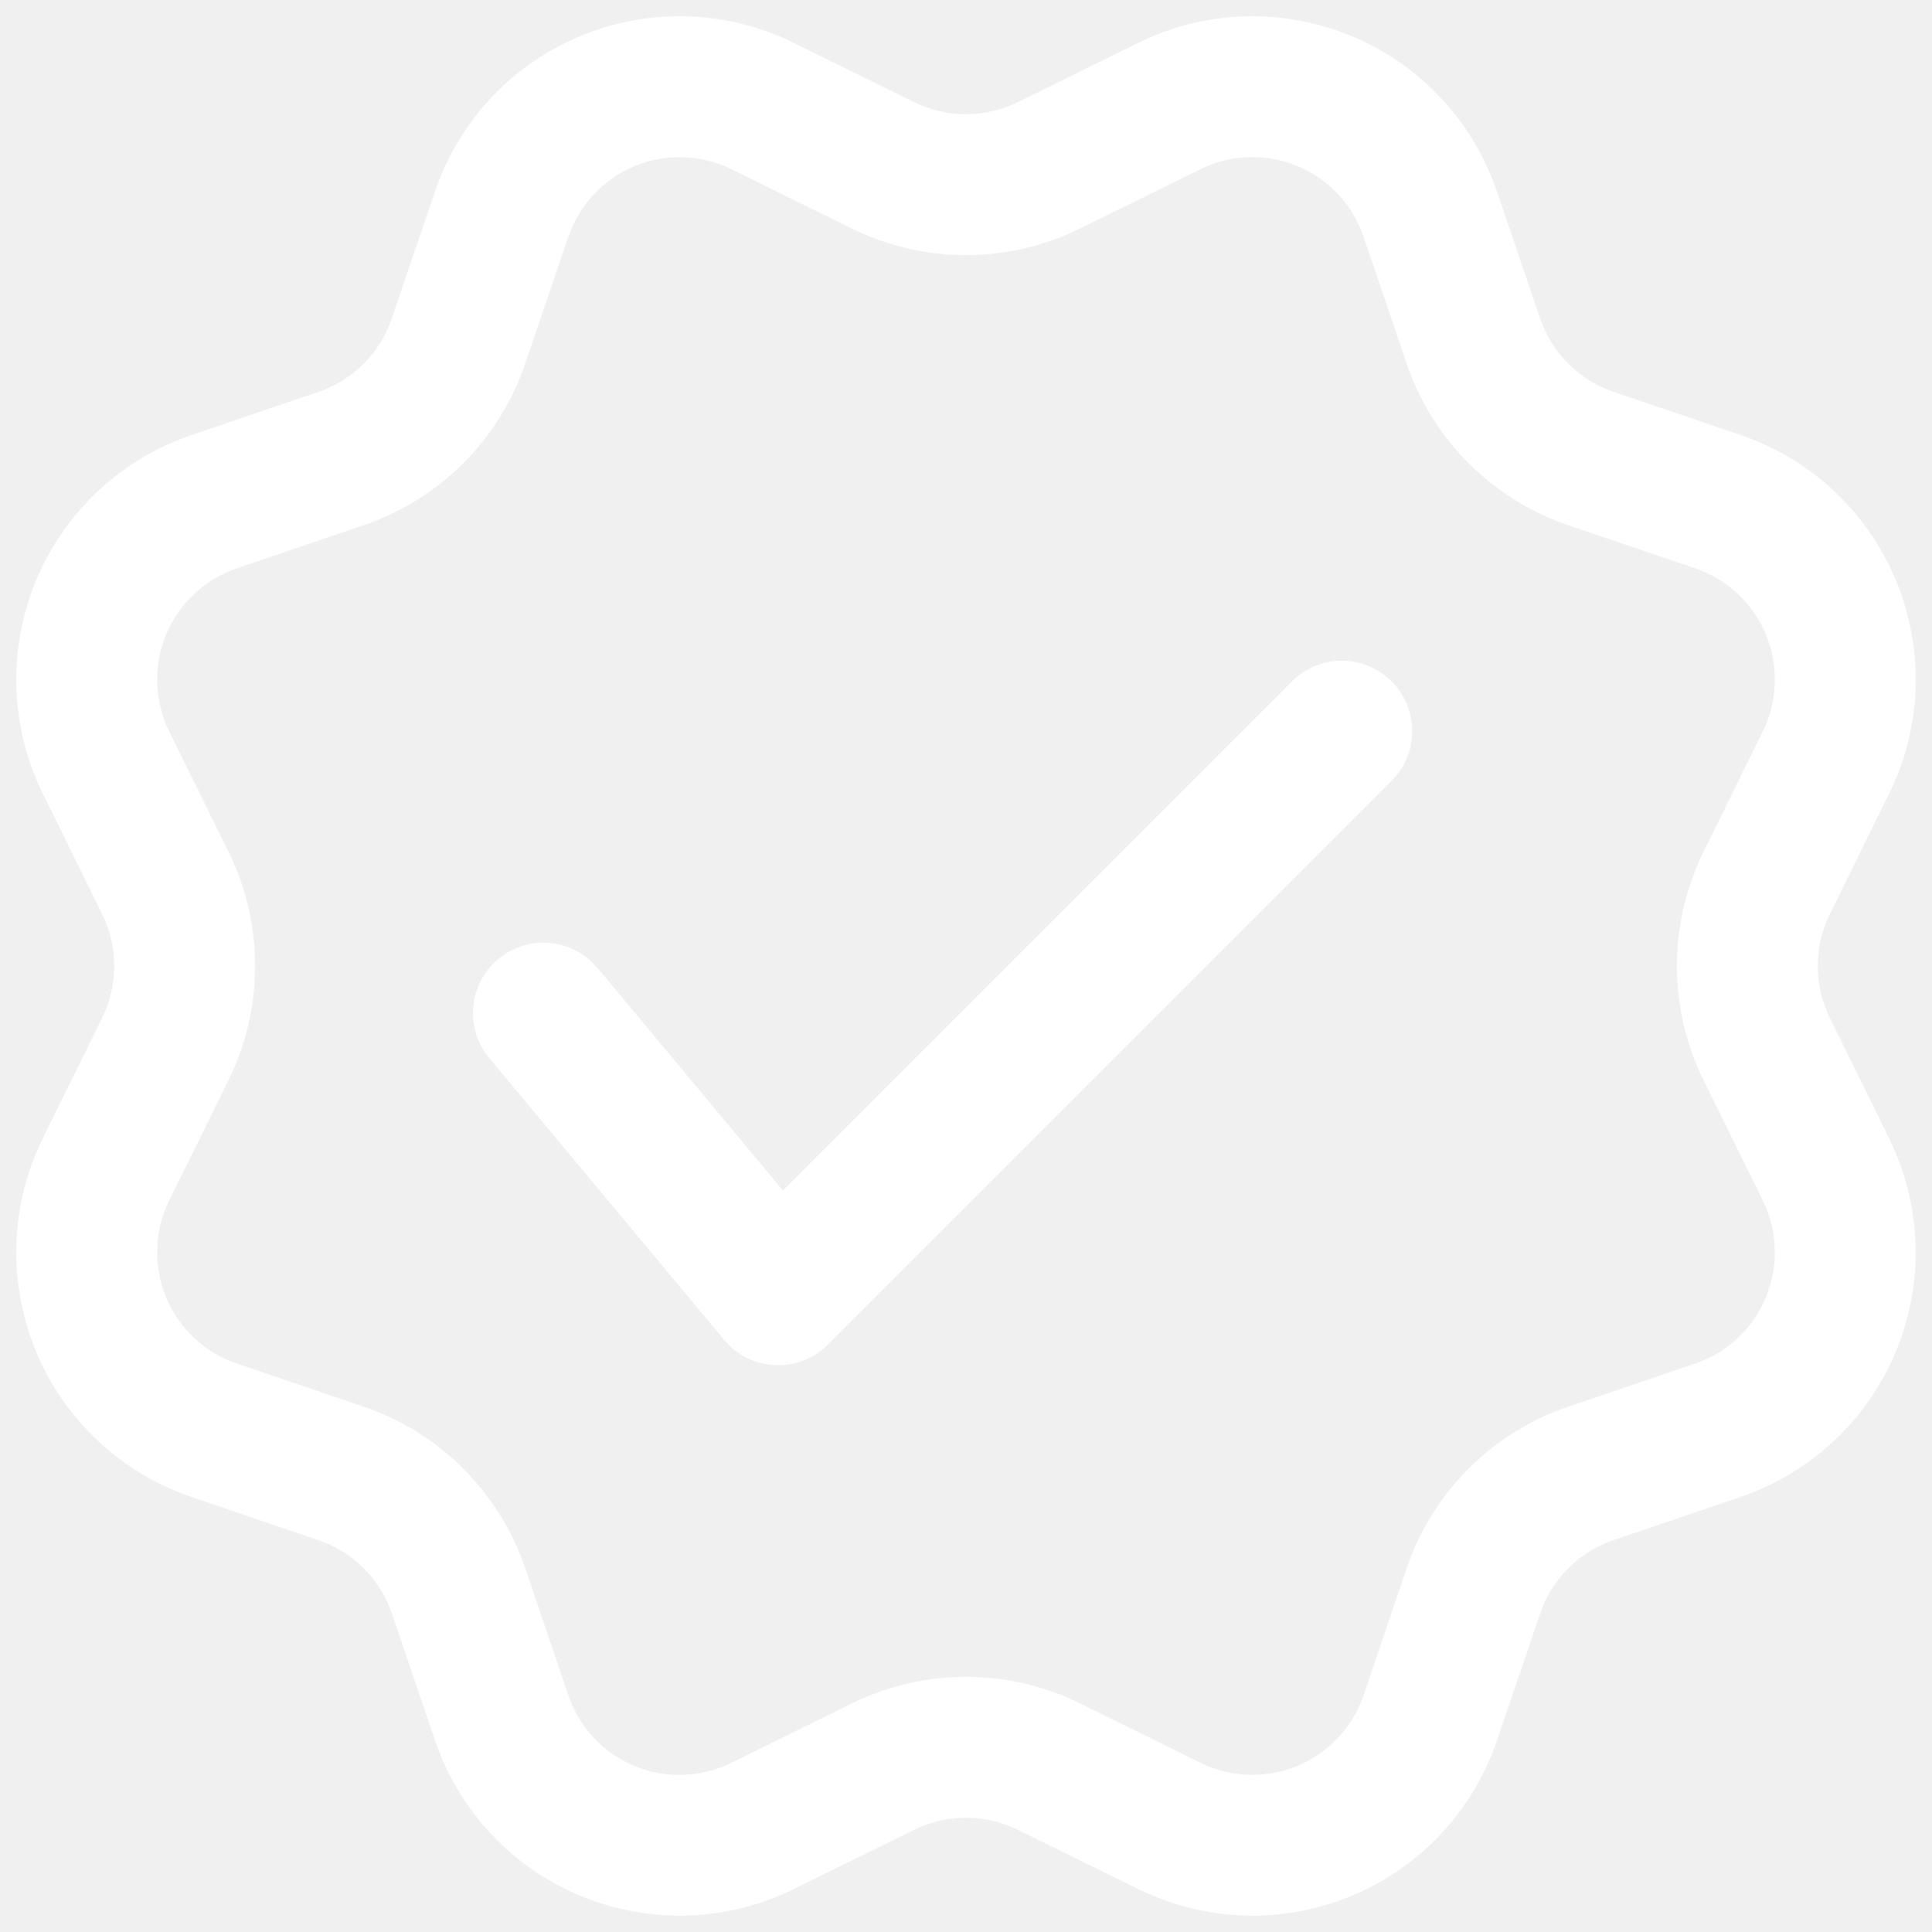
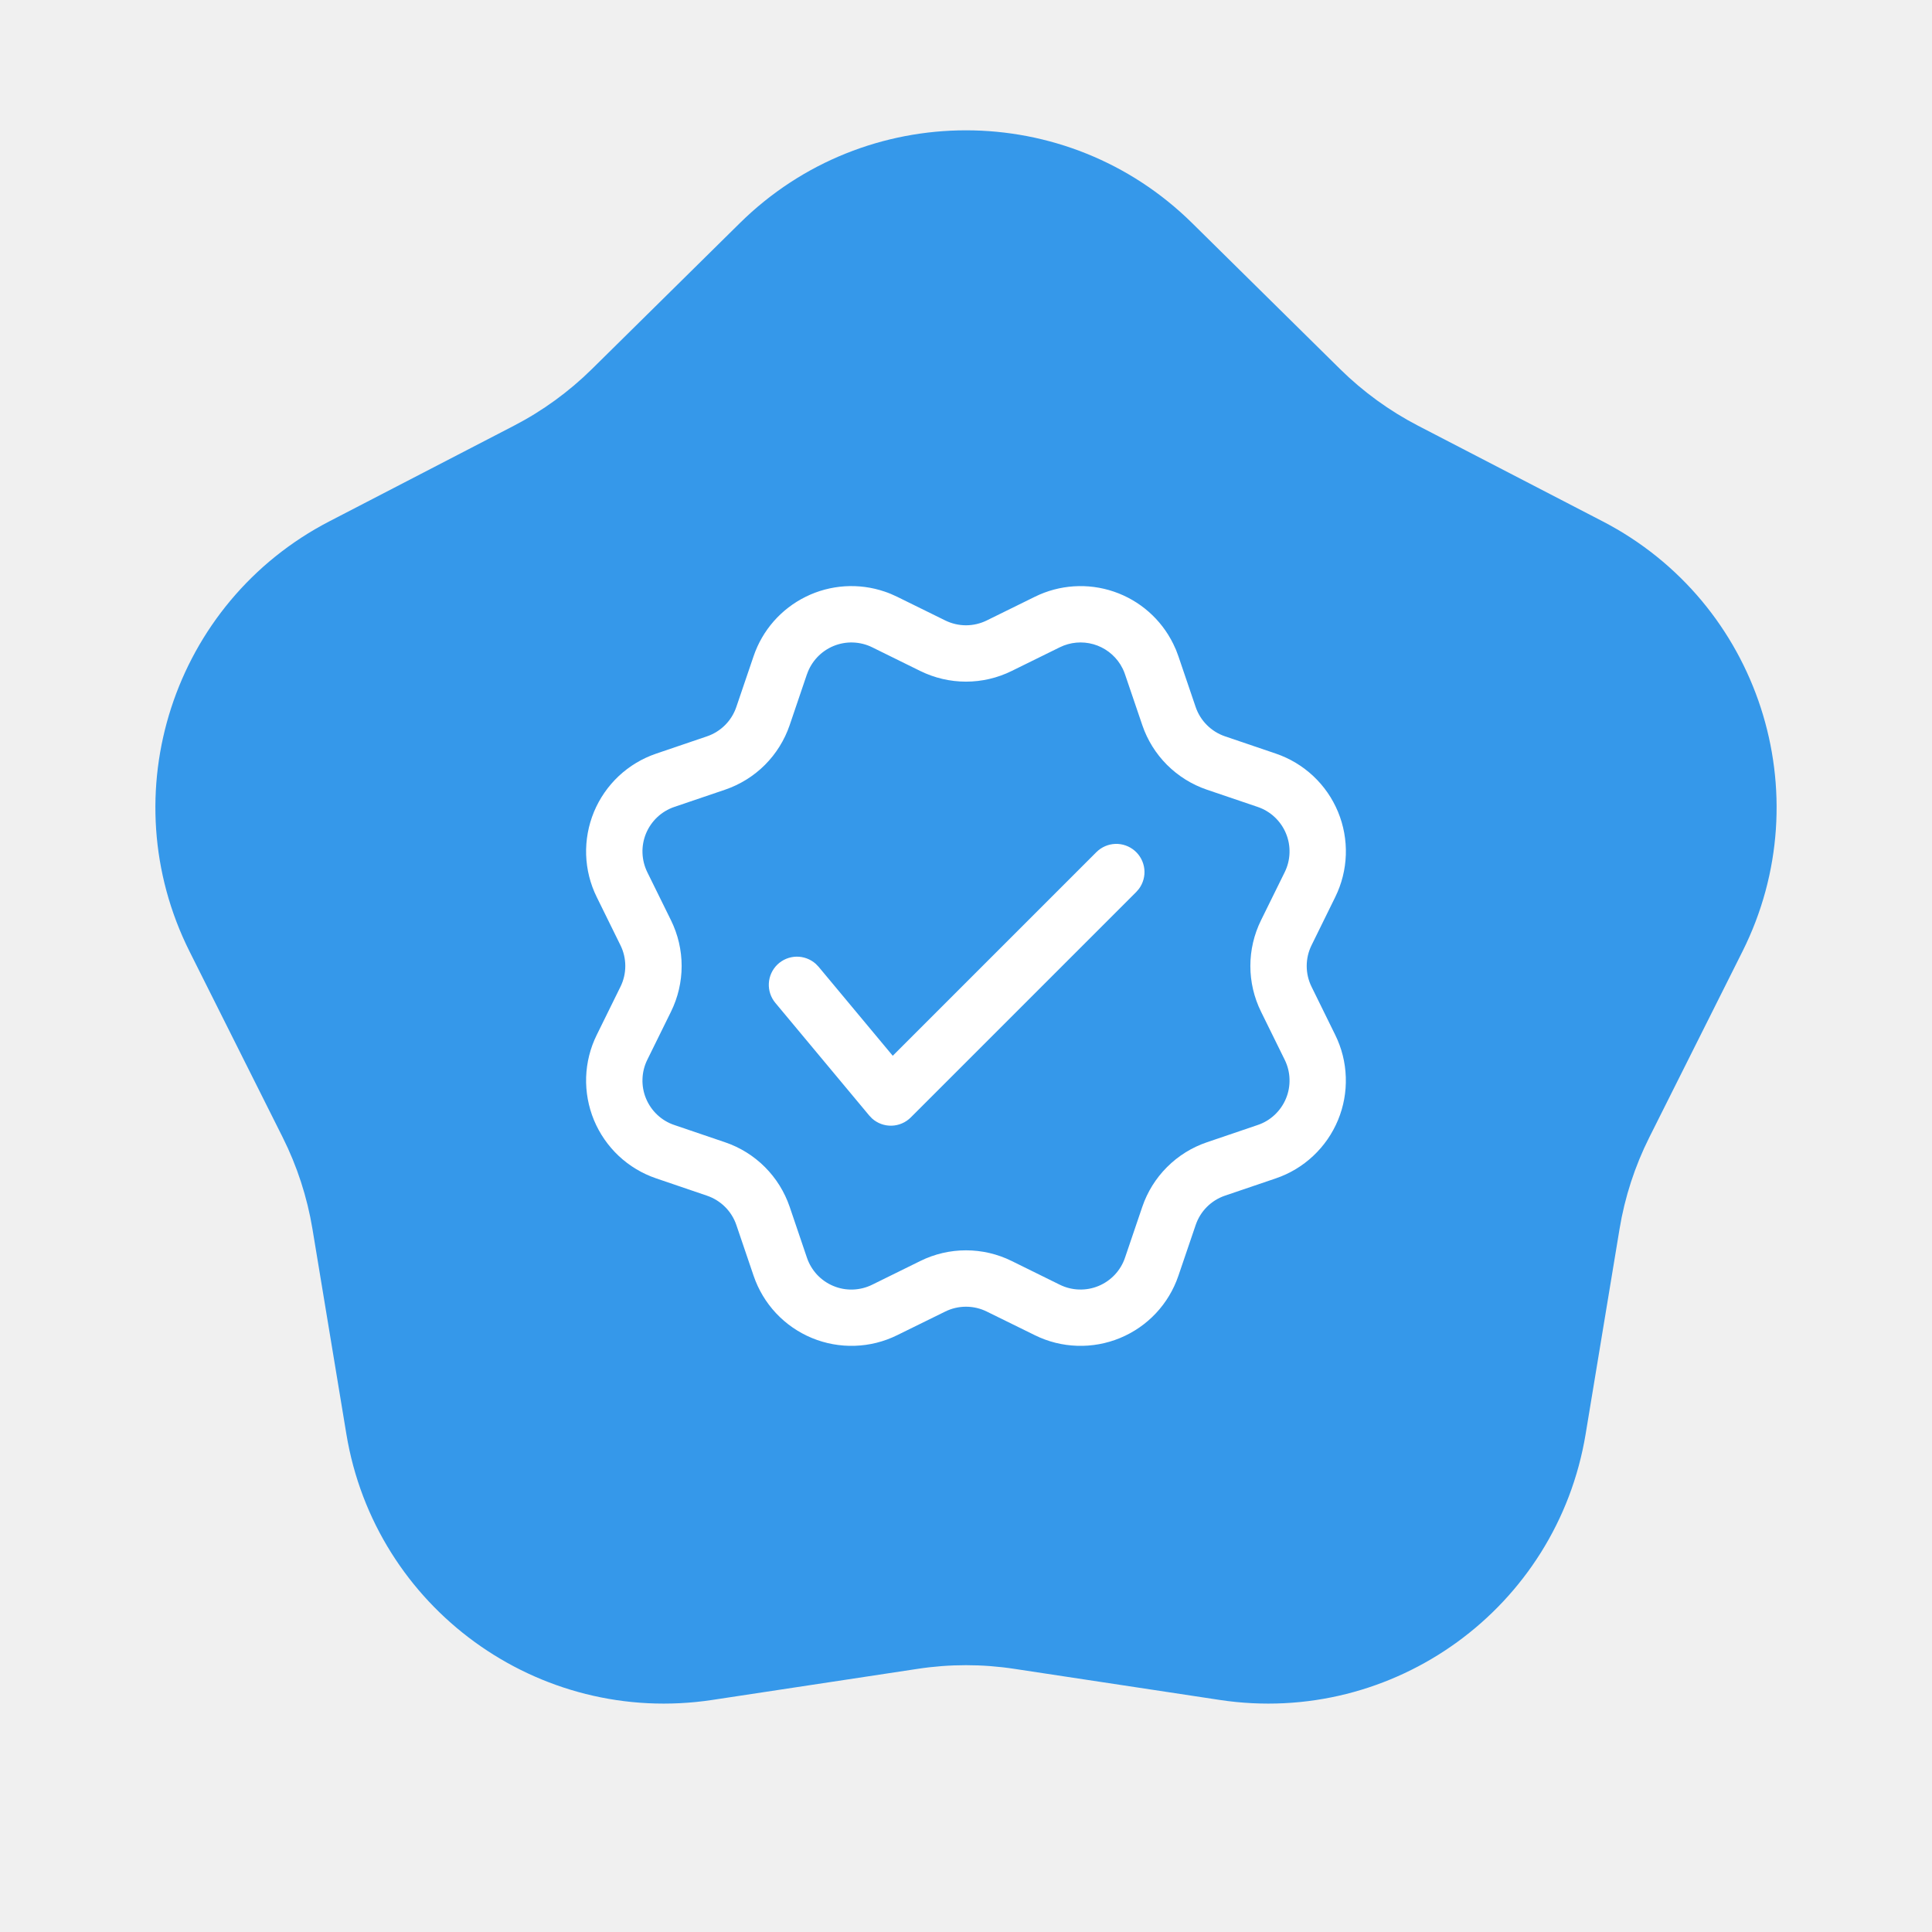
- <svg xmlns="http://www.w3.org/2000/svg" width="23.6" height="23.6" viewBox="0 0 24 24" fill="none">
-   <path d="M9.475 0.373C9.606 0.417 9.734 0.471 9.859 0.532L11.356 1.269C11.556 1.367 11.777 1.419 12 1.419C12.223 1.419 12.444 1.367 12.644 1.269L14.141 0.532C14.904 0.156 15.785 0.099 16.591 0.373C17.396 0.647 18.06 1.23 18.435 1.993L18.522 2.182L18.595 2.377L19.132 3.956C19.278 4.385 19.615 4.721 20.043 4.867L21.623 5.404C22.055 5.551 22.451 5.788 22.784 6.1C23.116 6.412 23.379 6.792 23.554 7.214C23.728 7.635 23.811 8.09 23.796 8.546C23.781 9.002 23.669 9.45 23.467 9.859L22.731 11.356C22.632 11.556 22.581 11.777 22.581 12C22.581 12.223 22.632 12.444 22.731 12.644L23.467 14.141C23.669 14.55 23.781 14.998 23.795 15.454C23.81 15.91 23.728 16.364 23.553 16.785C23.378 17.207 23.116 17.586 22.783 17.898C22.45 18.21 22.055 18.448 21.623 18.595L20.043 19.132C19.832 19.204 19.64 19.323 19.482 19.481C19.324 19.639 19.205 19.831 19.133 20.043L18.595 21.623C18.448 22.055 18.211 22.45 17.899 22.783C17.587 23.116 17.207 23.378 16.785 23.553C16.364 23.727 15.91 23.81 15.454 23.795C14.998 23.78 14.55 23.669 14.141 23.467L12.644 22.731C12.444 22.632 12.223 22.581 12 22.581C11.777 22.581 11.556 22.632 11.356 22.731L9.859 23.467C9.45 23.669 9.002 23.78 8.546 23.795C8.09 23.81 7.636 23.727 7.215 23.553C6.793 23.378 6.413 23.116 6.101 22.783C5.789 22.45 5.552 22.055 5.405 21.623L4.868 20.043C4.796 19.831 4.676 19.639 4.518 19.482C4.36 19.324 4.167 19.204 3.956 19.133L2.377 18.595C1.945 18.448 1.55 18.211 1.217 17.899C0.884 17.587 0.621 17.207 0.446 16.786C0.272 16.364 0.189 15.91 0.204 15.454C0.218 14.998 0.33 14.55 0.532 14.141L1.269 12.644C1.368 12.444 1.419 12.223 1.419 12C1.419 11.777 1.368 11.556 1.269 11.356L0.532 9.859C0.33 9.45 0.218 9.002 0.204 8.546C0.189 8.09 0.272 7.636 0.446 7.214C0.621 6.793 0.884 6.413 1.217 6.101C1.55 5.789 1.945 5.552 2.377 5.405L3.956 4.868C4.167 4.796 4.36 4.676 4.518 4.518C4.676 4.36 4.795 4.167 4.867 3.956L5.404 2.377C5.539 1.978 5.752 1.61 6.03 1.293C6.308 0.976 6.646 0.718 7.024 0.532C7.402 0.345 7.813 0.236 8.234 0.208C8.655 0.181 9.076 0.237 9.475 0.373ZM7.06 2.94L6.524 4.519C6.365 4.985 6.102 5.407 5.755 5.755C5.407 6.102 4.985 6.365 4.519 6.524L2.941 7.06C2.744 7.127 2.565 7.235 2.413 7.377C2.262 7.519 2.143 7.692 2.063 7.883C1.984 8.075 1.946 8.281 1.953 8.489C1.96 8.696 2.01 8.899 2.102 9.086L2.839 10.582C3.057 11.023 3.169 11.508 3.169 12C3.169 12.491 3.057 12.976 2.839 13.417L2.102 14.913C2.01 15.099 1.959 15.303 1.953 15.51C1.946 15.717 1.983 15.924 2.063 16.116C2.142 16.307 2.262 16.48 2.413 16.622C2.564 16.764 2.744 16.872 2.941 16.938L4.519 17.475C4.985 17.633 5.407 17.896 5.755 18.244C6.102 18.591 6.365 19.014 6.524 19.479L7.06 21.059C7.127 21.256 7.235 21.436 7.376 21.588C7.518 21.739 7.691 21.859 7.883 21.938C8.074 22.018 8.281 22.055 8.488 22.048C8.696 22.041 8.9 21.99 9.086 21.898L10.582 21.161C11.024 20.943 11.508 20.83 12 20.83C12.492 20.83 12.976 20.943 13.418 21.161L14.913 21.898C15.099 21.99 15.303 22.041 15.51 22.047C15.718 22.054 15.924 22.017 16.116 21.937C16.308 21.858 16.48 21.738 16.622 21.587C16.764 21.436 16.872 21.256 16.939 21.059L17.475 19.479C17.633 19.014 17.896 18.591 18.244 18.244C18.591 17.896 19.014 17.633 19.48 17.475L21.059 16.938C21.256 16.872 21.436 16.764 21.587 16.622C21.738 16.48 21.858 16.307 21.937 16.116C22.017 15.924 22.054 15.717 22.047 15.51C22.041 15.303 21.99 15.099 21.898 14.913L21.161 13.416C20.944 12.975 20.831 12.491 20.831 11.999C20.831 11.508 20.944 11.023 21.161 10.582L21.898 9.086C21.99 8.899 22.041 8.696 22.047 8.488C22.054 8.281 22.017 8.075 21.937 7.883C21.858 7.691 21.738 7.519 21.587 7.377C21.436 7.235 21.256 7.127 21.059 7.06L19.48 6.524C19.014 6.365 18.591 6.102 18.244 5.755C17.896 5.407 17.633 4.985 17.475 4.519L16.939 2.941L16.905 2.852L16.866 2.766L16.794 2.636C16.602 2.33 16.304 2.106 15.956 2.007C15.609 1.909 15.237 1.942 14.913 2.102L13.416 2.839C12.976 3.056 12.491 3.169 11.999 3.169C11.508 3.169 11.023 3.056 10.582 2.839L9.086 2.102C8.9 2.01 8.696 1.96 8.489 1.953C8.282 1.946 8.075 1.984 7.884 2.063C7.692 2.143 7.52 2.262 7.378 2.413C7.236 2.565 7.128 2.744 7.061 2.941L7.06 2.94ZM9.725 14.788L16.048 8.465C16.204 8.308 16.414 8.217 16.635 8.208C16.856 8.2 17.072 8.276 17.239 8.42C17.407 8.564 17.513 8.767 17.538 8.987C17.562 9.206 17.502 9.427 17.37 9.605L17.285 9.703L10.285 16.703C10.127 16.861 9.914 16.953 9.69 16.959C9.466 16.965 9.249 16.885 9.082 16.735L8.995 16.644L6.078 13.144C5.937 12.975 5.865 12.758 5.877 12.538C5.889 12.317 5.984 12.11 6.143 11.956C6.301 11.803 6.512 11.715 6.732 11.71C6.953 11.706 7.167 11.784 7.332 11.931L7.422 12.024L9.725 14.788Z" fill="white" />
+ <svg xmlns="http://www.w3.org/2000/svg" width="60" height="60" viewBox="0 0 60 60" fill="none">
+   <path d="M22.977 6.928C26.871 3.087 33.129 3.087 37.023 6.928L41.618 11.462C42.333 12.167 43.15 12.76 44.041 13.222L49.772 16.191C54.629 18.707 56.563 24.659 54.113 29.55L51.221 35.321C50.772 36.218 50.459 37.178 50.296 38.169L49.243 44.537C48.351 49.934 43.288 53.612 37.879 52.793L31.497 51.827C30.505 51.676 29.495 51.676 28.503 51.827L22.121 52.793C16.712 53.612 11.649 49.934 10.757 44.537L9.704 38.169C9.54 37.178 9.228 36.218 8.779 35.321L5.887 29.55C3.437 24.659 5.371 18.707 10.228 16.191L15.959 13.222C16.851 12.76 17.667 12.167 18.382 11.462L22.977 6.928Z" fill="#3598EA" />
+   <path d="M27.475 18.373C27.606 18.417 27.734 18.471 27.859 18.532L29.356 19.269C29.556 19.367 29.777 19.419 30 19.419C30.223 19.419 30.444 19.367 30.644 19.269L32.141 18.532C32.904 18.156 33.785 18.099 34.591 18.373C35.396 18.647 36.06 19.23 36.435 19.993L36.522 20.182L36.595 20.377L37.132 21.956C37.278 22.385 37.615 22.721 38.043 22.867L39.623 23.404C40.055 23.551 40.45 23.788 40.783 24.1C41.117 24.412 41.379 24.792 41.554 25.214C41.728 25.635 41.811 26.09 41.796 26.546C41.781 27.002 41.669 27.45 41.467 27.859L40.731 29.356C40.632 29.556 40.581 29.777 40.581 30C40.581 30.223 40.632 30.444 40.731 30.644L41.467 32.141C41.669 32.55 41.781 32.998 41.795 33.454C41.81 33.91 41.728 34.364 41.553 34.785C41.378 35.207 41.116 35.586 40.783 35.898C40.45 36.211 40.055 36.448 39.623 36.595L38.043 37.132C37.832 37.204 37.64 37.323 37.482 37.481C37.324 37.639 37.205 37.831 37.133 38.043L36.595 39.623C36.448 40.054 36.211 40.45 35.899 40.783C35.587 41.116 35.207 41.378 34.785 41.553C34.364 41.727 33.91 41.81 33.454 41.795C32.998 41.781 32.55 41.669 32.141 41.467L30.644 40.731C30.444 40.632 30.223 40.581 30 40.581C29.777 40.581 29.556 40.632 29.356 40.731L27.859 41.467C27.45 41.669 27.002 41.781 26.546 41.795C26.09 41.81 25.636 41.727 25.215 41.553C24.793 41.378 24.413 41.116 24.101 40.783C23.789 40.45 23.552 40.054 23.405 39.623L22.868 38.043C22.796 37.831 22.676 37.639 22.518 37.482C22.36 37.324 22.167 37.205 21.956 37.133L20.377 36.595C19.945 36.448 19.549 36.211 19.216 35.899C18.884 35.587 18.621 35.207 18.446 34.786C18.272 34.364 18.189 33.91 18.203 33.454C18.218 32.998 18.33 32.55 18.532 32.141L19.269 30.644C19.368 30.444 19.419 30.223 19.419 30C19.419 29.777 19.368 29.556 19.269 29.356L18.532 27.859C18.33 27.45 18.218 27.002 18.203 26.546C18.189 26.09 18.272 25.636 18.446 25.214C18.621 24.793 18.884 24.413 19.216 24.101C19.549 23.789 19.945 23.552 20.377 23.405L21.956 22.868C22.168 22.796 22.36 22.676 22.518 22.518C22.676 22.36 22.795 22.168 22.867 21.956L23.404 20.377C23.539 19.978 23.752 19.61 24.03 19.293C24.308 18.977 24.646 18.718 25.024 18.532C25.402 18.345 25.813 18.236 26.234 18.208C26.655 18.181 27.076 18.237 27.475 18.373ZM25.06 20.94L24.524 22.519C24.365 22.985 24.102 23.407 23.755 23.755C23.407 24.102 22.985 24.365 22.519 24.524L20.941 25.06C20.744 25.127 20.565 25.235 20.413 25.377C20.262 25.519 20.143 25.692 20.063 25.883C19.984 26.075 19.946 26.281 19.953 26.488C19.96 26.696 20.011 26.899 20.102 27.086L20.839 28.582C21.056 29.023 21.169 29.508 21.169 30C21.169 30.491 21.056 30.976 20.839 31.417L20.102 32.913C20.01 33.099 19.959 33.303 19.953 33.51C19.946 33.718 19.983 33.924 20.063 34.116C20.142 34.307 20.262 34.48 20.413 34.622C20.564 34.764 20.744 34.872 20.941 34.938L22.519 35.475C22.985 35.633 23.407 35.896 23.755 36.244C24.102 36.591 24.365 37.014 24.524 37.479L25.06 39.059C25.127 39.256 25.235 39.436 25.376 39.588C25.518 39.739 25.691 39.859 25.883 39.938C26.074 40.018 26.281 40.055 26.488 40.048C26.696 40.041 26.9 39.99 27.086 39.898L28.582 39.161C29.023 38.943 29.508 38.83 30 38.83C30.491 38.83 30.977 38.943 31.418 39.161L32.913 39.898C33.099 39.99 33.303 40.041 33.51 40.047C33.718 40.054 33.924 40.017 34.116 39.937C34.307 39.858 34.48 39.738 34.622 39.587C34.764 39.435 34.872 39.255 34.938 39.059L35.475 37.479C35.633 37.014 35.896 36.591 36.244 36.244C36.592 35.896 37.014 35.633 37.48 35.475L39.059 34.938C39.256 34.872 39.436 34.764 39.587 34.622C39.738 34.48 39.858 34.307 39.937 34.116C40.017 33.924 40.054 33.718 40.047 33.51C40.041 33.303 39.99 33.099 39.898 32.913L39.161 31.416C38.944 30.975 38.831 30.491 38.831 29.999C38.831 29.508 38.944 29.023 39.161 28.582L39.898 27.086C39.99 26.899 40.041 26.696 40.047 26.488C40.054 26.281 40.017 26.075 39.937 25.883C39.858 25.691 39.738 25.519 39.587 25.377C39.436 25.235 39.256 25.127 39.059 25.06L37.48 24.524C37.014 24.365 36.592 24.102 36.244 23.755C35.896 23.407 35.633 22.985 35.475 22.519L34.938 20.941L34.905 20.852L34.866 20.766L34.794 20.636C34.602 20.33 34.304 20.106 33.956 20.007C33.609 19.909 33.237 19.942 32.913 20.102L31.416 20.839C30.976 21.056 30.491 21.169 29.999 21.169C29.508 21.169 29.023 21.056 28.582 20.839L27.086 20.102C26.9 20.01 26.696 19.96 26.489 19.953C26.282 19.946 26.075 19.984 25.884 20.063C25.692 20.143 25.52 20.262 25.378 20.413C25.236 20.565 25.128 20.744 25.061 20.941L25.06 20.94ZM27.725 32.788L34.048 26.465C34.205 26.308 34.414 26.217 34.635 26.208C34.856 26.2 35.072 26.276 35.239 26.42C35.407 26.564 35.513 26.767 35.538 26.987C35.562 27.206 35.502 27.427 35.37 27.605L35.285 27.703L28.285 34.703C28.127 34.861 27.914 34.953 27.69 34.959C27.466 34.965 27.249 34.885 27.082 34.735L26.995 34.644L24.078 31.144C23.937 30.975 23.865 30.758 23.877 30.538C23.889 30.317 23.984 30.11 24.142 29.956C24.301 29.803 24.512 29.715 24.732 29.71C24.953 29.706 25.167 29.785 25.332 29.931L25.422 30.024L27.725 32.788Z" fill="white" />
</svg>
